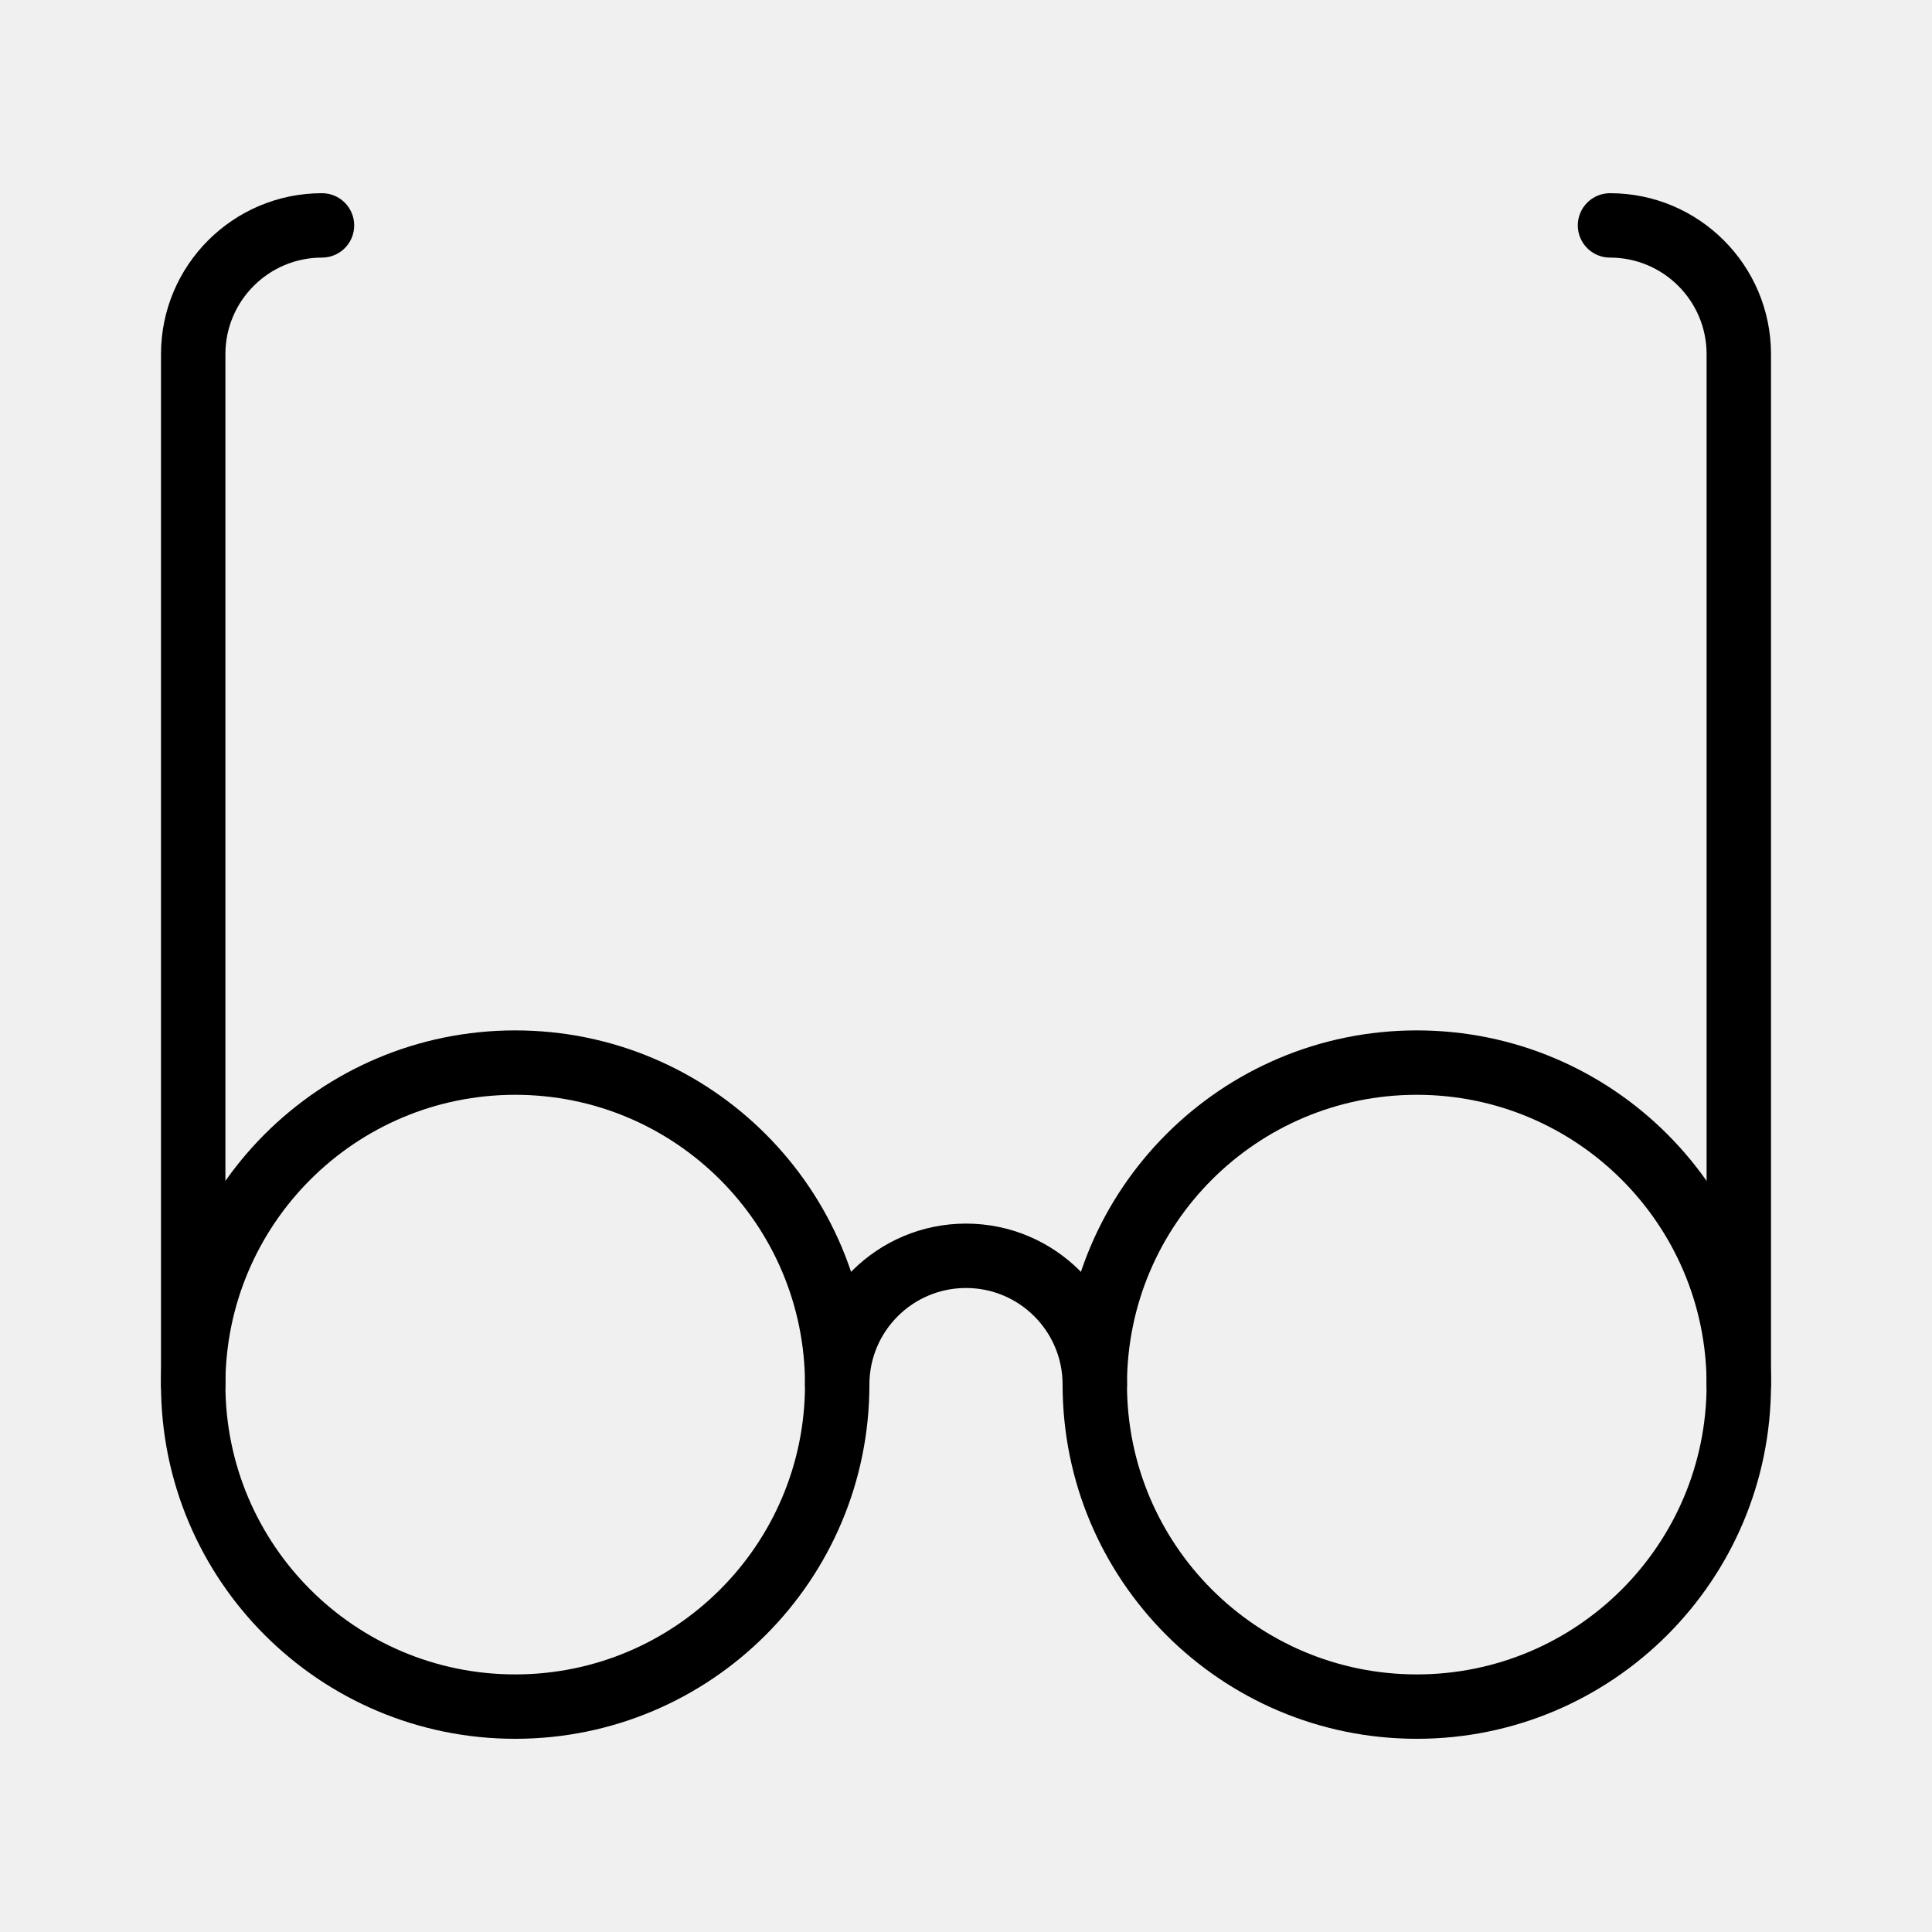
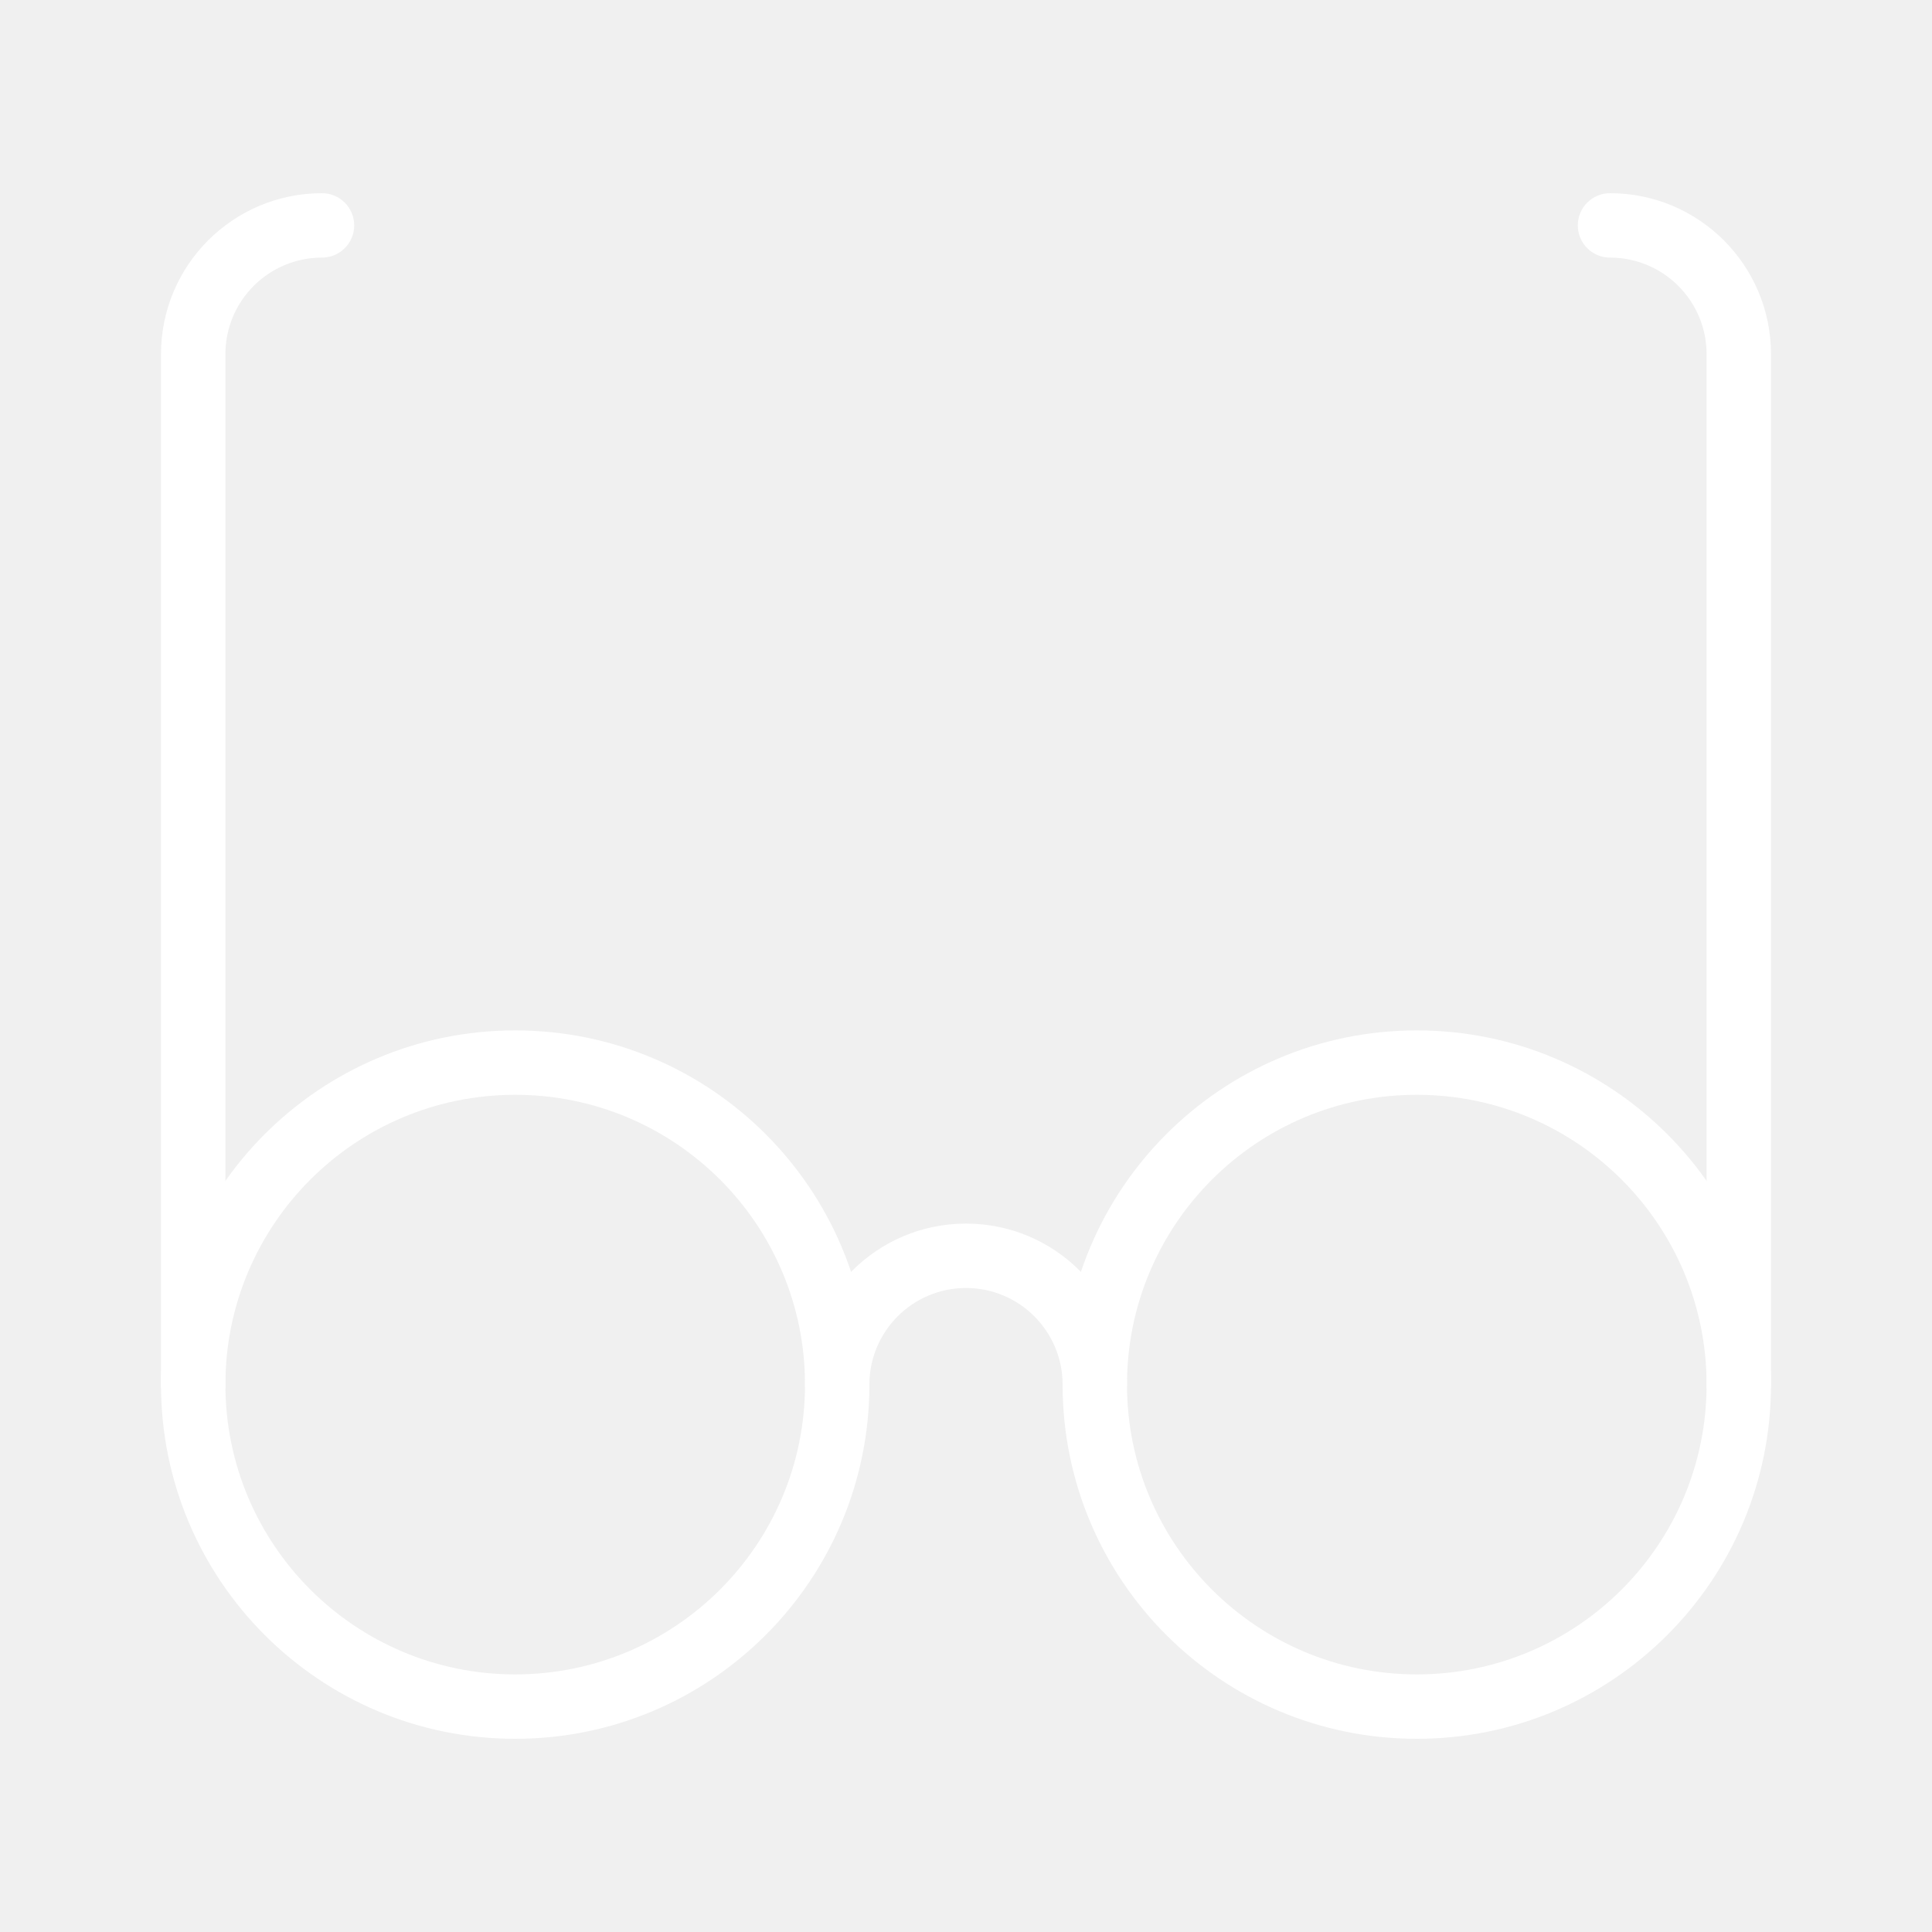
<svg xmlns="http://www.w3.org/2000/svg" id="Layer_1" data-name="Layer 1" viewBox="0 0 60 60">
-   <path d="M16,54A11,11,0,1,1,27,43,11,11,0,0,1,16,54Zm0-20a9,9,0,1,0,9,9A9,9,0,0,0,16,34Z" />
-   <path d="M44,54A11,11,0,1,1,55,43,11,11,0,0,1,44,54Zm0-20a9,9,0,1,0,9,9A9,9,0,0,0,44,34Z" />
-   <path d="M34,44a1,1,0,0,1-1-1,3,3,0,0,0-6,0,1,1,0,0,1-2,0,5,5,0,0,1,10,0A1,1,0,0,1,34,44Z" />
-   <path d="M6,44a1,1,0,0,1-1-1V11a5,5,0,0,1,5-5,1,1,0,0,1,0,2,3,3,0,0,0-3,3V43A1,1,0,0,1,6,44Z" />
-   <path d="M54,44a1,1,0,0,1-1-1V11a3,3,0,0,0-3-3,1,1,0,0,1,0-2,5,5,0,0,1,5,5V43A1,1,0,0,1,54,44Z" />
+   <defs>
+     <style>.cls-1{fill:#fff;}</style>
+   </defs>
+   <path class="cls-1" d="M16,54A11,11,0,1,1,27,43,11,11,0,0,1,16,54Zm0-20a9,9,0,1,0,9,9A9,9,0,0,0,16,34Z" />
+   <path class="cls-1" d="M44,54A11,11,0,1,1,55,43,11,11,0,0,1,44,54Zm0-20a9,9,0,1,0,9,9A9,9,0,0,0,44,34Z" />
+   <path class="cls-1" d="M34,44a1,1,0,0,1-1-1,3,3,0,0,0-6,0,1,1,0,0,1-2,0,5,5,0,0,1,10,0A1,1,0,0,1,34,44Z" />
+   <path class="cls-1" d="M6,44a1,1,0,0,1-1-1V11a5,5,0,0,1,5-5,1,1,0,0,1,0,2,3,3,0,0,0-3,3V43A1,1,0,0,1,6,44Z" />
+   <path class="cls-1" d="M54,44a1,1,0,0,1-1-1V11a3,3,0,0,0-3-3,1,1,0,0,1,0-2,5,5,0,0,1,5,5V43A1,1,0,0,1,54,44Z" />
</svg>
